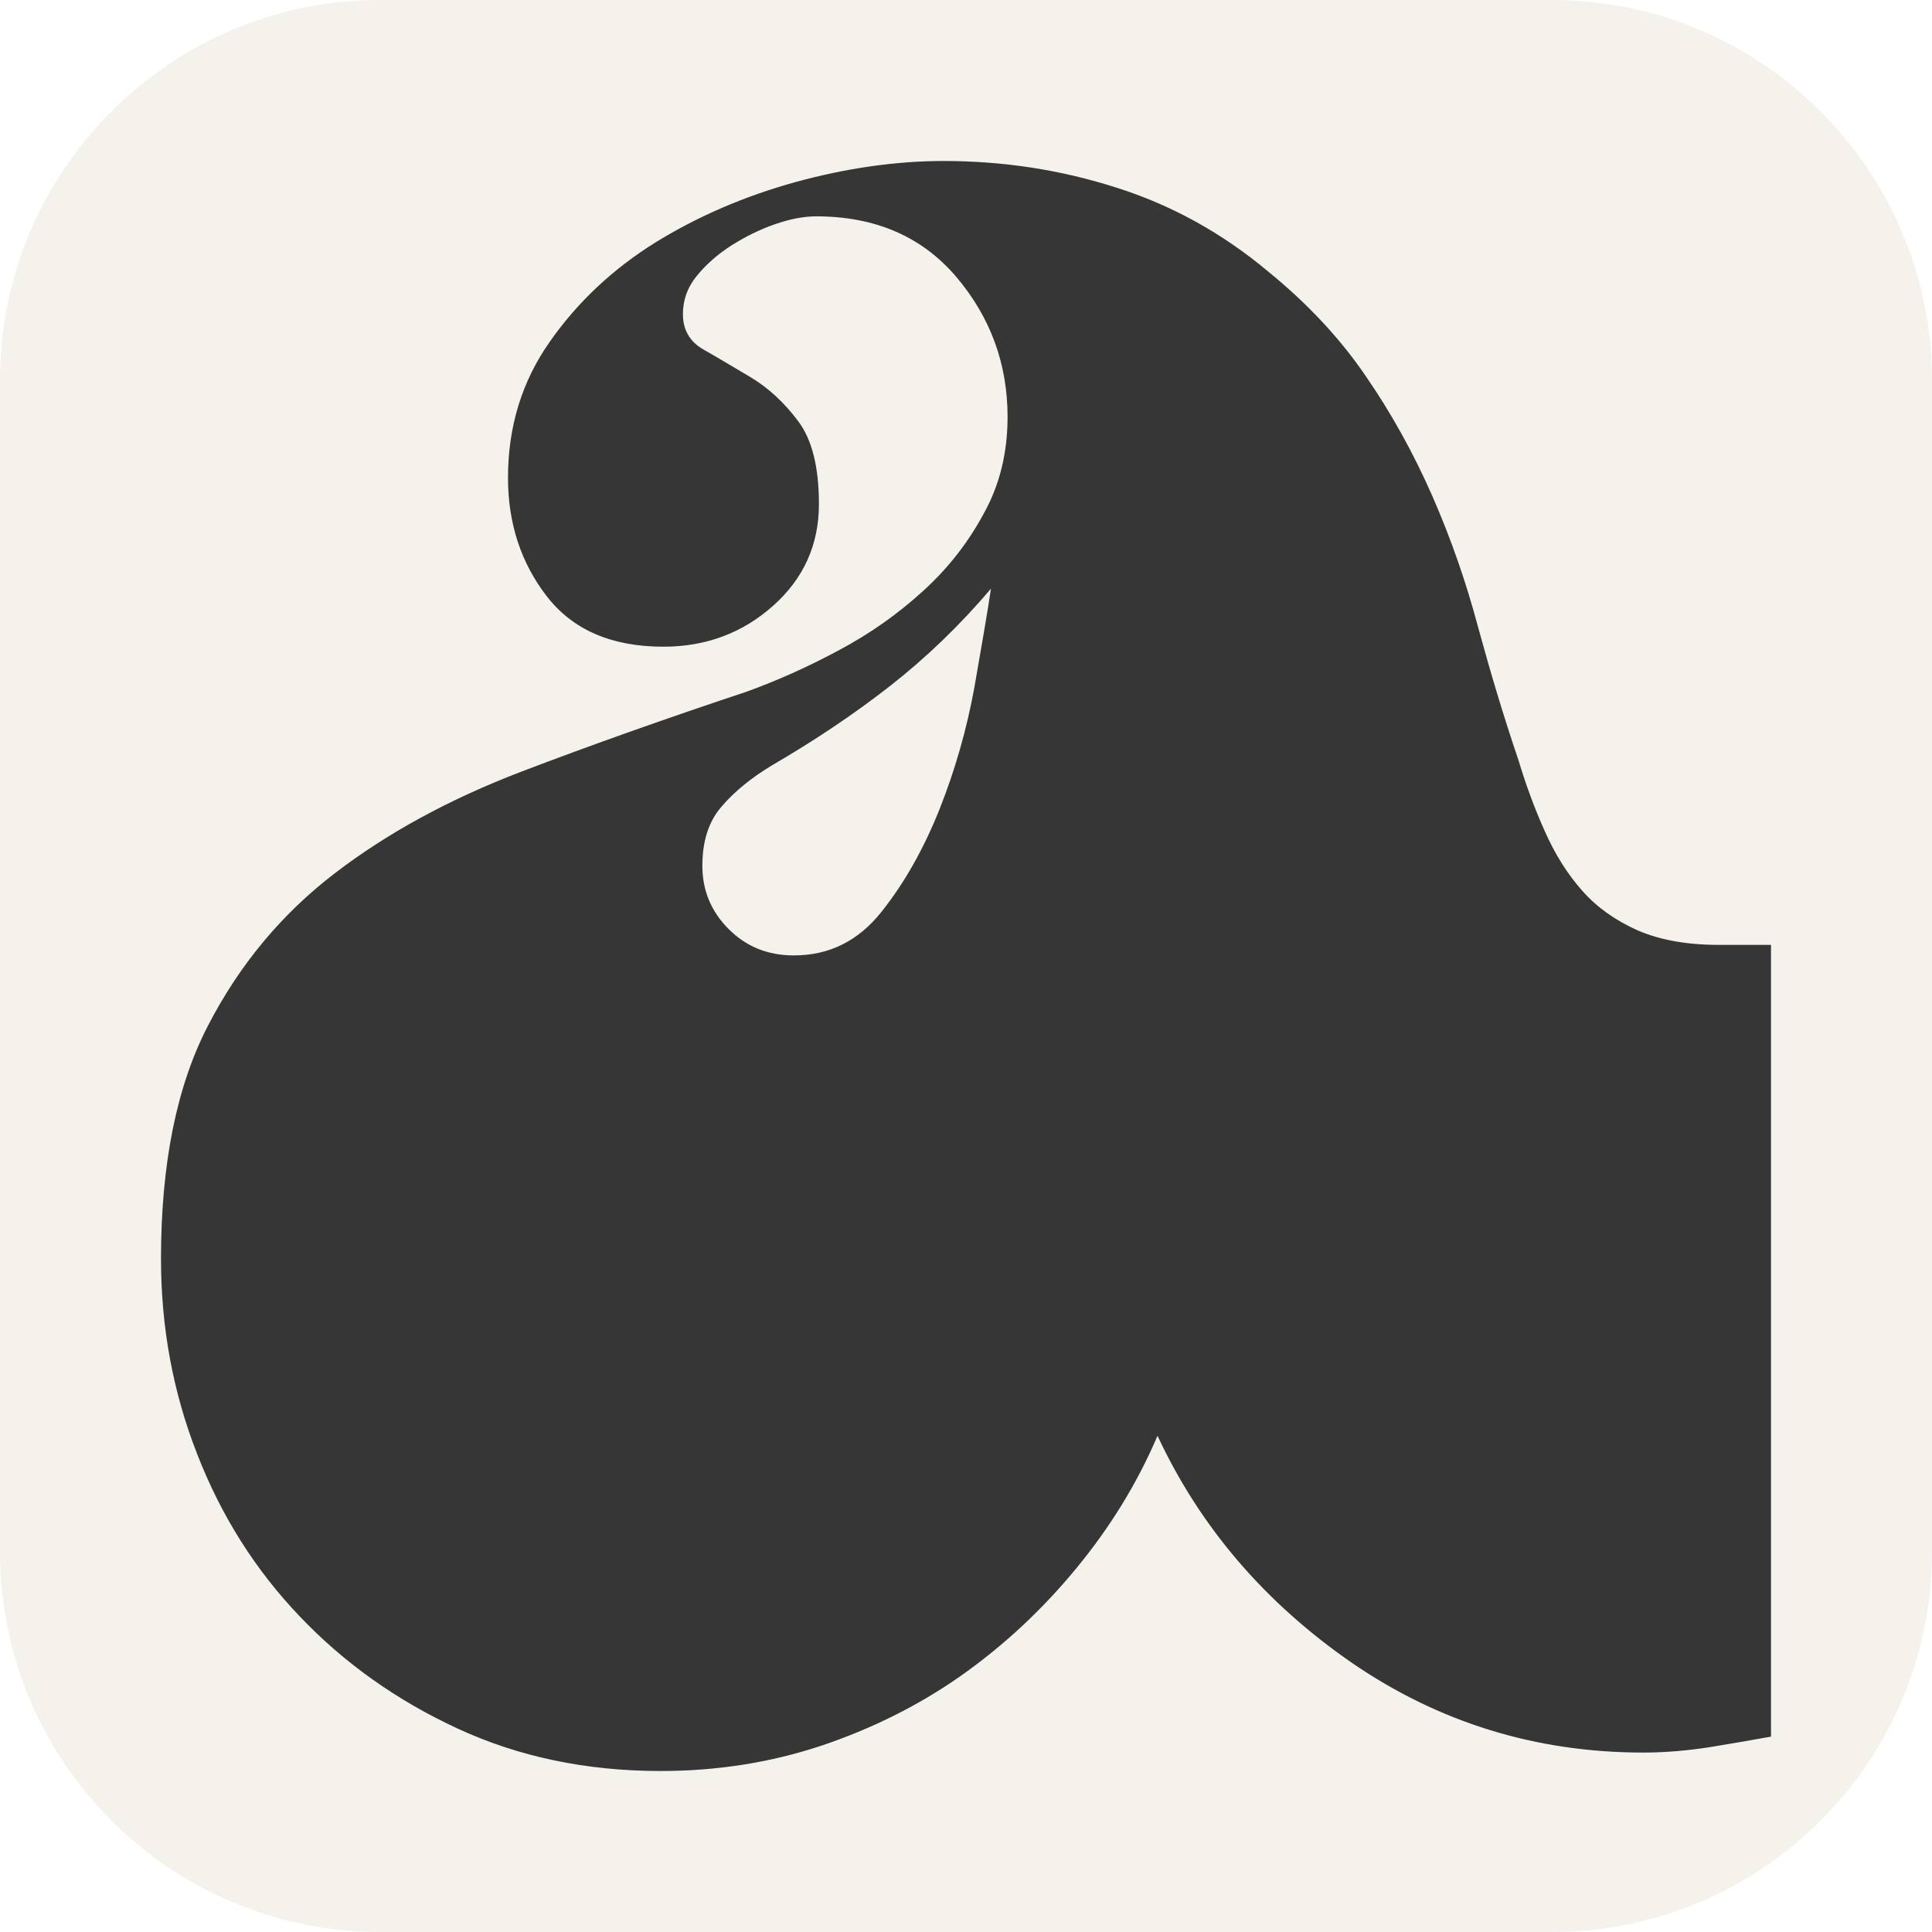
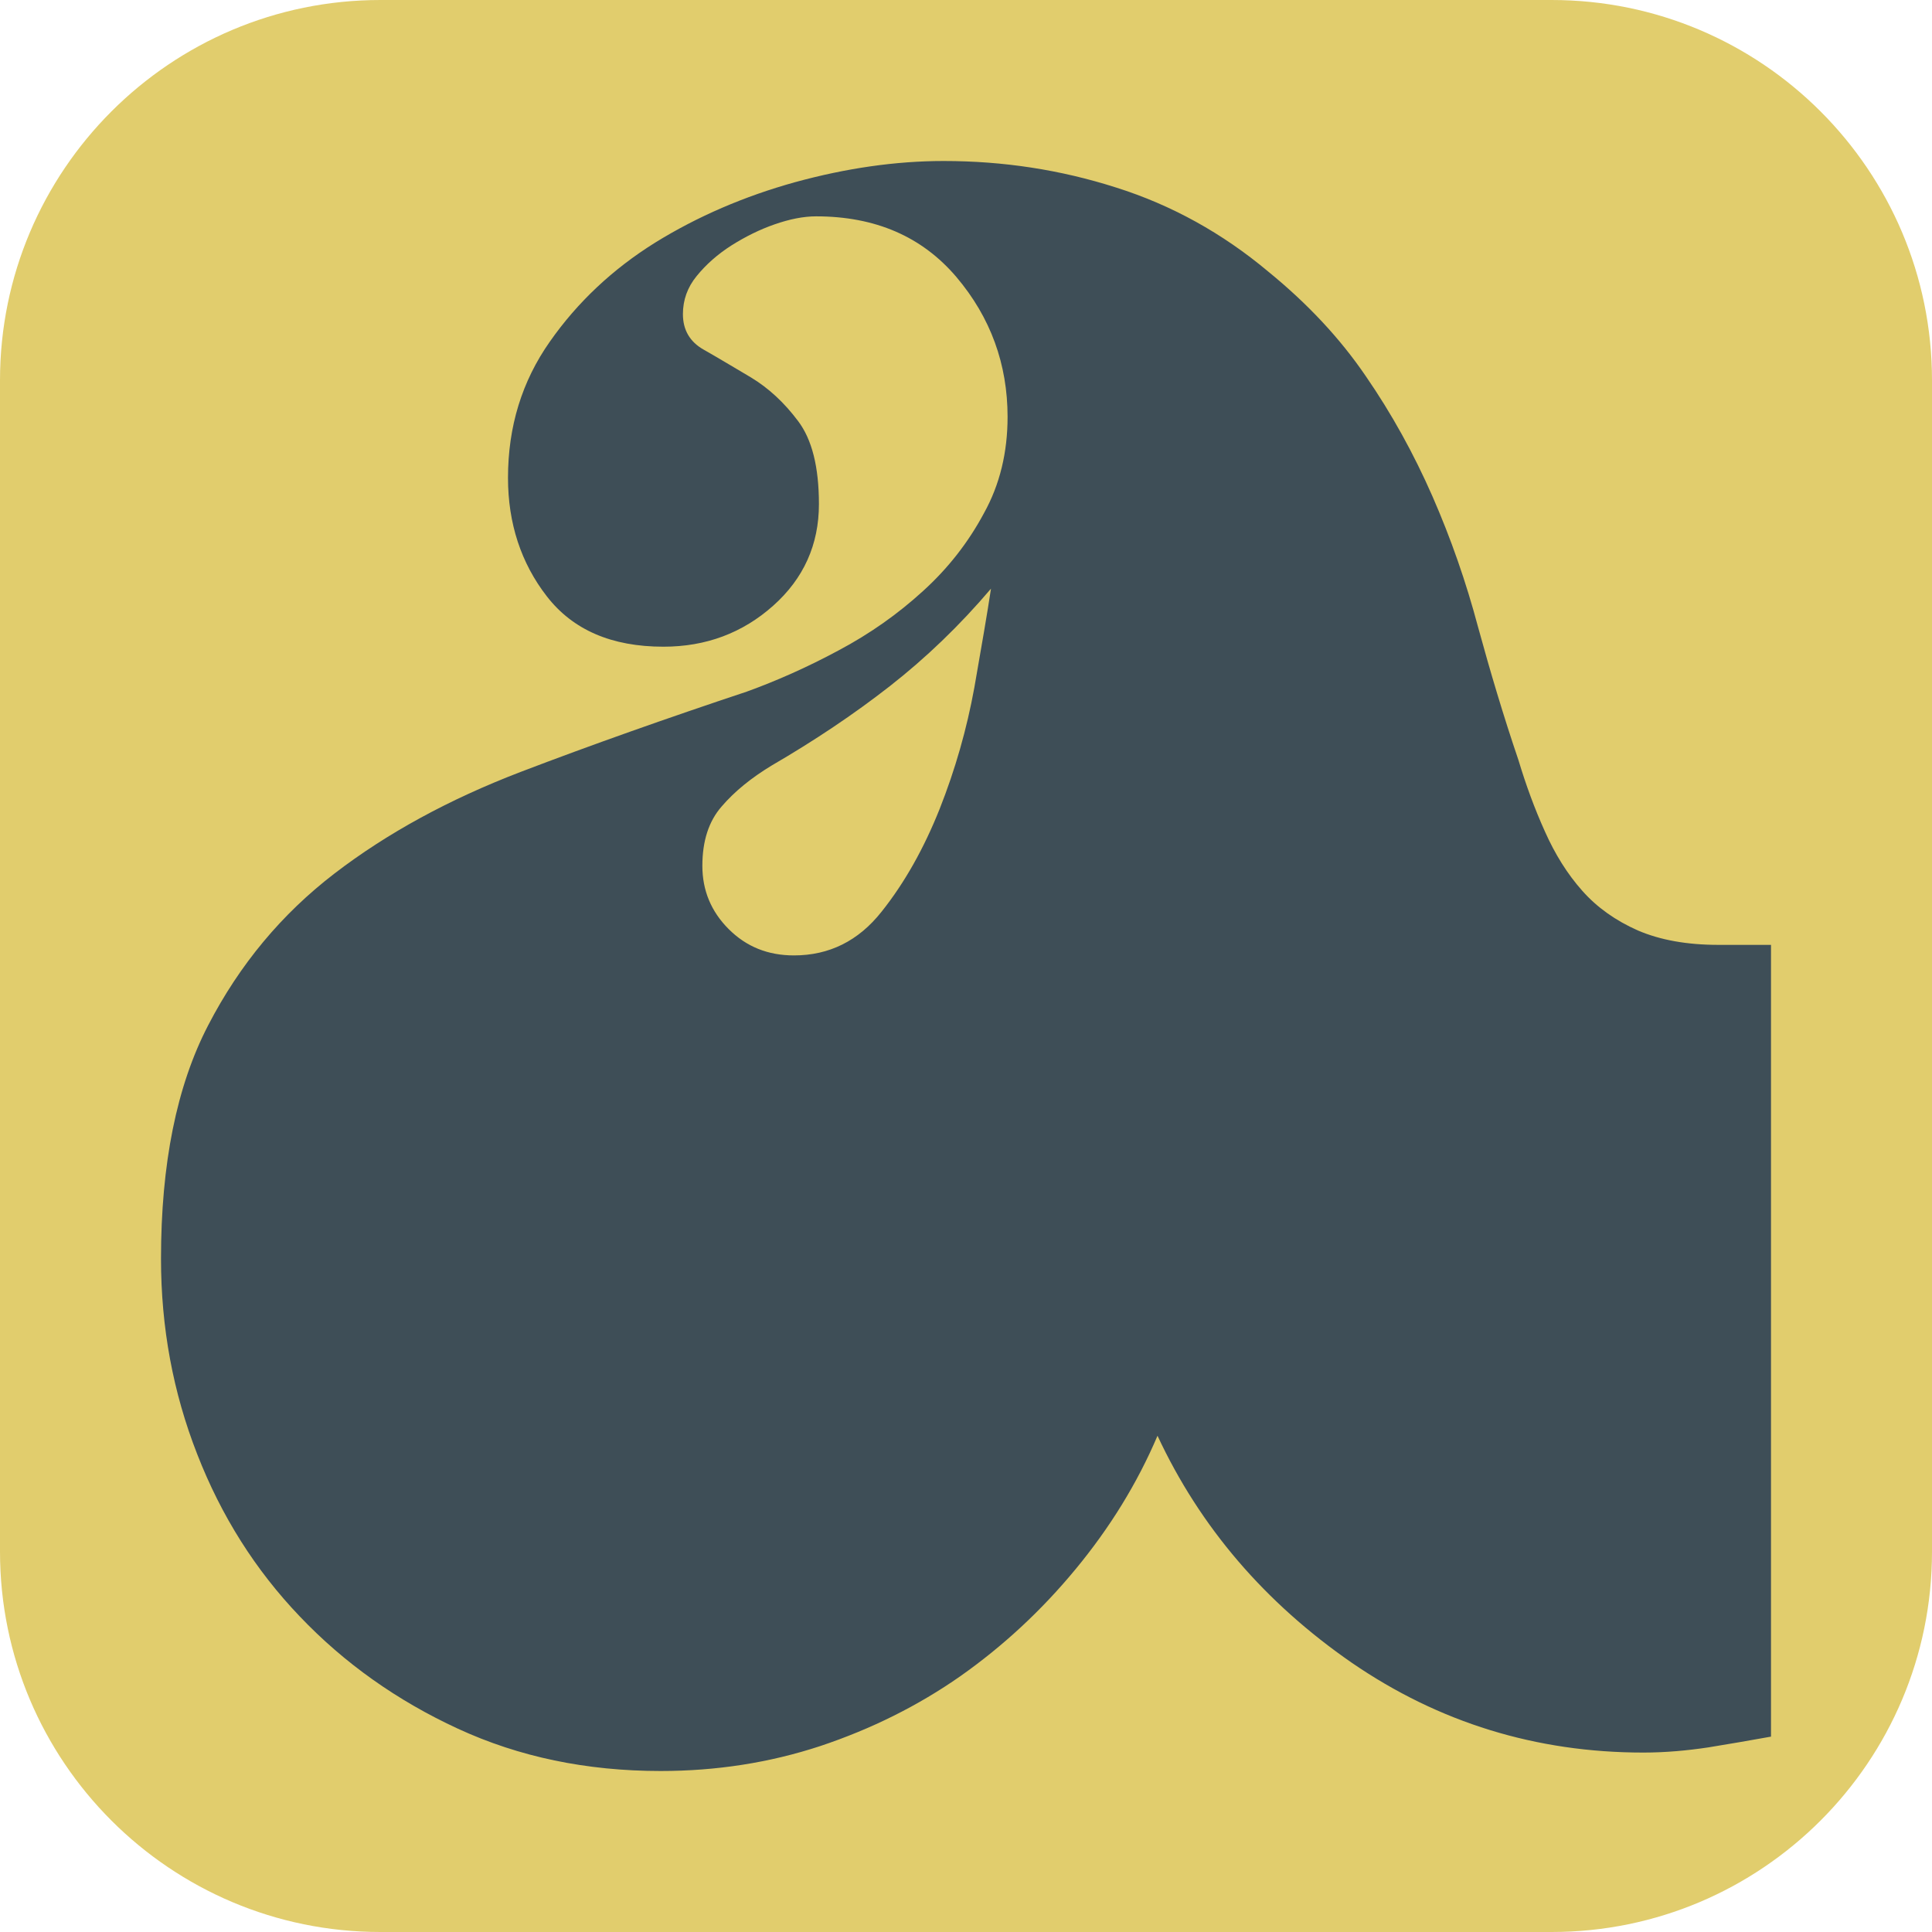
<svg xmlns="http://www.w3.org/2000/svg" viewBox="0 0 48 48">
-   <path d="m48 9.45v29.1c0 5.217-4.233 9.45-9.45 9.45h-29.1c-5.217 0-9.45-4.233-9.45-9.45v-29.1c0-5.217 4.233-9.45 9.45-9.45h29.1c5.217 0 9.45 4.233 9.45 9.45z" fill="#f5f1eb" />
-   <path d="m25.033 10.358c0-1.308-.421-2.471-1.271-3.475-.854-1.004-2.012-1.508-3.487-1.508-.317 0-.663.071-1.033.2-.371.129-.721.304-1.067.521-.346.221-.633.475-.863.758-.233.283-.345.6-.345.95 0 .392.17.688.516.883.346.196.734.43 1.171.688.442.267.829.625 1.175 1.087.346.459.517 1.142.517 2.063 0 1.004-.379 1.85-1.138 2.525-.758.675-1.666 1.017-2.725 1.017-1.287 0-2.25-.417-2.896-1.25-.641-.825-.966-1.813-.966-2.946 0-1.271.346-2.396 1.037-3.379.688-.984 1.563-1.805 2.617-2.463 1.058-.654 2.221-1.154 3.483-1.504 1.263-.346 2.496-.525 3.688-.525 1.475 0 2.9.217 4.279.658 1.379.434 2.646 1.134 3.792 2.096.966.788 1.775 1.65 2.416 2.592.646.937 1.192 1.929 1.655 2.983.458 1.046.837 2.133 1.133 3.246.304 1.112.633 2.217 1.004 3.308.183.609.4 1.204.658 1.775.25.563.559 1.059.93 1.475.366.413.825.738 1.379.984.554.237 1.216.358 2 .358h1.308v19.671c-.504.092-1.021.179-1.554.267-.525.079-1.067.129-1.617.129-2.666 0-5.079-.746-7.241-2.229-2.159-1.492-3.771-3.371-4.83-5.642-.504 1.183-1.183 2.283-2.033 3.312-.85 1.03-1.804 1.913-2.862 2.659-1.059.741-2.221 1.316-3.48 1.737-1.266.417-2.591.621-3.97.621-1.842 0-3.517-.35-5.034-1.05-1.516-.7-2.825-1.629-3.929-2.788-1.104-1.154-1.954-2.5-2.55-4.033-.6-1.529-.9-3.146-.9-4.854 0-2.358.388-4.292 1.171-5.8.783-1.513 1.829-2.767 3.137-3.771 1.313-1.008 2.855-1.846 4.625-2.525 1.767-.675 3.642-1.337 5.621-1.996.734-.266 1.492-.6 2.275-1.021.784-.416 1.479-.908 2.1-1.475.625-.566 1.129-1.212 1.517-1.937.396-.713.587-1.513.587-2.392zm-.412 4.267c-.779.917-1.621 1.725-2.517 2.425s-1.875 1.354-2.929 1.967c-.508.308-.921.641-1.246 1.02-.321.367-.479.859-.479 1.475 0 .609.217 1.134.654 1.571.438.438.975.654 1.621.654.875 0 1.6-.358 2.175-1.083.575-.721 1.054-1.575 1.446-2.558.387-.979.675-1.988.862-3.017.179-1.025.321-1.842.413-2.454z" fill="#363637" />
+   <path d="m48 9.45v29.1c0 5.217-4.233 9.45-9.45 9.45h-29.1c-5.217 0-9.45-4.233-9.45-9.45v-29.1c0-5.217 4.233-9.45 9.45-9.45h29.1c5.217 0 9.45 4.233 9.45 9.45z" fill="#e1cd6d" />
+   <path d="m25.033 10.358c0-1.308-.421-2.471-1.271-3.475-.854-1.004-2.012-1.508-3.487-1.508-.317 0-.663.071-1.033.2-.371.129-.721.304-1.067.521-.346.221-.633.475-.863.758-.233.283-.345.6-.345.95 0 .392.17.688.516.883.346.196.734.43 1.171.688.442.267.829.625 1.175 1.087.346.459.517 1.142.517 2.063 0 1.004-.379 1.85-1.138 2.525-.758.675-1.666 1.017-2.725 1.017-1.287 0-2.25-.417-2.896-1.25-.641-.825-.966-1.813-.966-2.946 0-1.271.346-2.396 1.037-3.379.688-.984 1.563-1.805 2.617-2.463 1.058-.654 2.221-1.154 3.483-1.504 1.263-.346 2.496-.525 3.688-.525 1.475 0 2.9.217 4.279.658 1.379.434 2.646 1.134 3.792 2.096.966.788 1.775 1.65 2.416 2.592.646.937 1.192 1.929 1.655 2.983.458 1.046.837 2.133 1.133 3.246.304 1.112.633 2.217 1.004 3.308.183.609.4 1.204.658 1.775.25.563.559 1.059.93 1.475.366.413.825.738 1.379.984.554.237 1.216.358 2 .358h1.308v19.671c-.504.092-1.021.179-1.554.267-.525.079-1.067.129-1.617.129-2.666 0-5.079-.746-7.241-2.229-2.159-1.492-3.771-3.371-4.83-5.642-.504 1.183-1.183 2.283-2.033 3.312-.85 1.03-1.804 1.913-2.862 2.659-1.059.741-2.221 1.316-3.48 1.737-1.266.417-2.591.621-3.97.621-1.842 0-3.517-.35-5.034-1.05-1.516-.7-2.825-1.629-3.929-2.788-1.104-1.154-1.954-2.5-2.55-4.033-.6-1.529-.9-3.146-.9-4.854 0-2.358.388-4.292 1.171-5.8.783-1.513 1.829-2.767 3.137-3.771 1.313-1.008 2.855-1.846 4.625-2.525 1.767-.675 3.642-1.337 5.621-1.996.734-.266 1.492-.6 2.275-1.021.784-.416 1.479-.908 2.1-1.475.625-.566 1.129-1.212 1.517-1.937.396-.713.587-1.513.587-2.392zm-.412 4.267c-.779.917-1.621 1.725-2.517 2.425s-1.875 1.354-2.929 1.967c-.508.308-.921.641-1.246 1.02-.321.367-.479.859-.479 1.475 0 .609.217 1.134.654 1.571.438.438.975.654 1.621.654.875 0 1.6-.358 2.175-1.083.575-.721 1.054-1.575 1.446-2.558.387-.979.675-1.988.862-3.017.179-1.025.321-1.842.413-2.454z" fill="#3e4e57" />
</svg>
